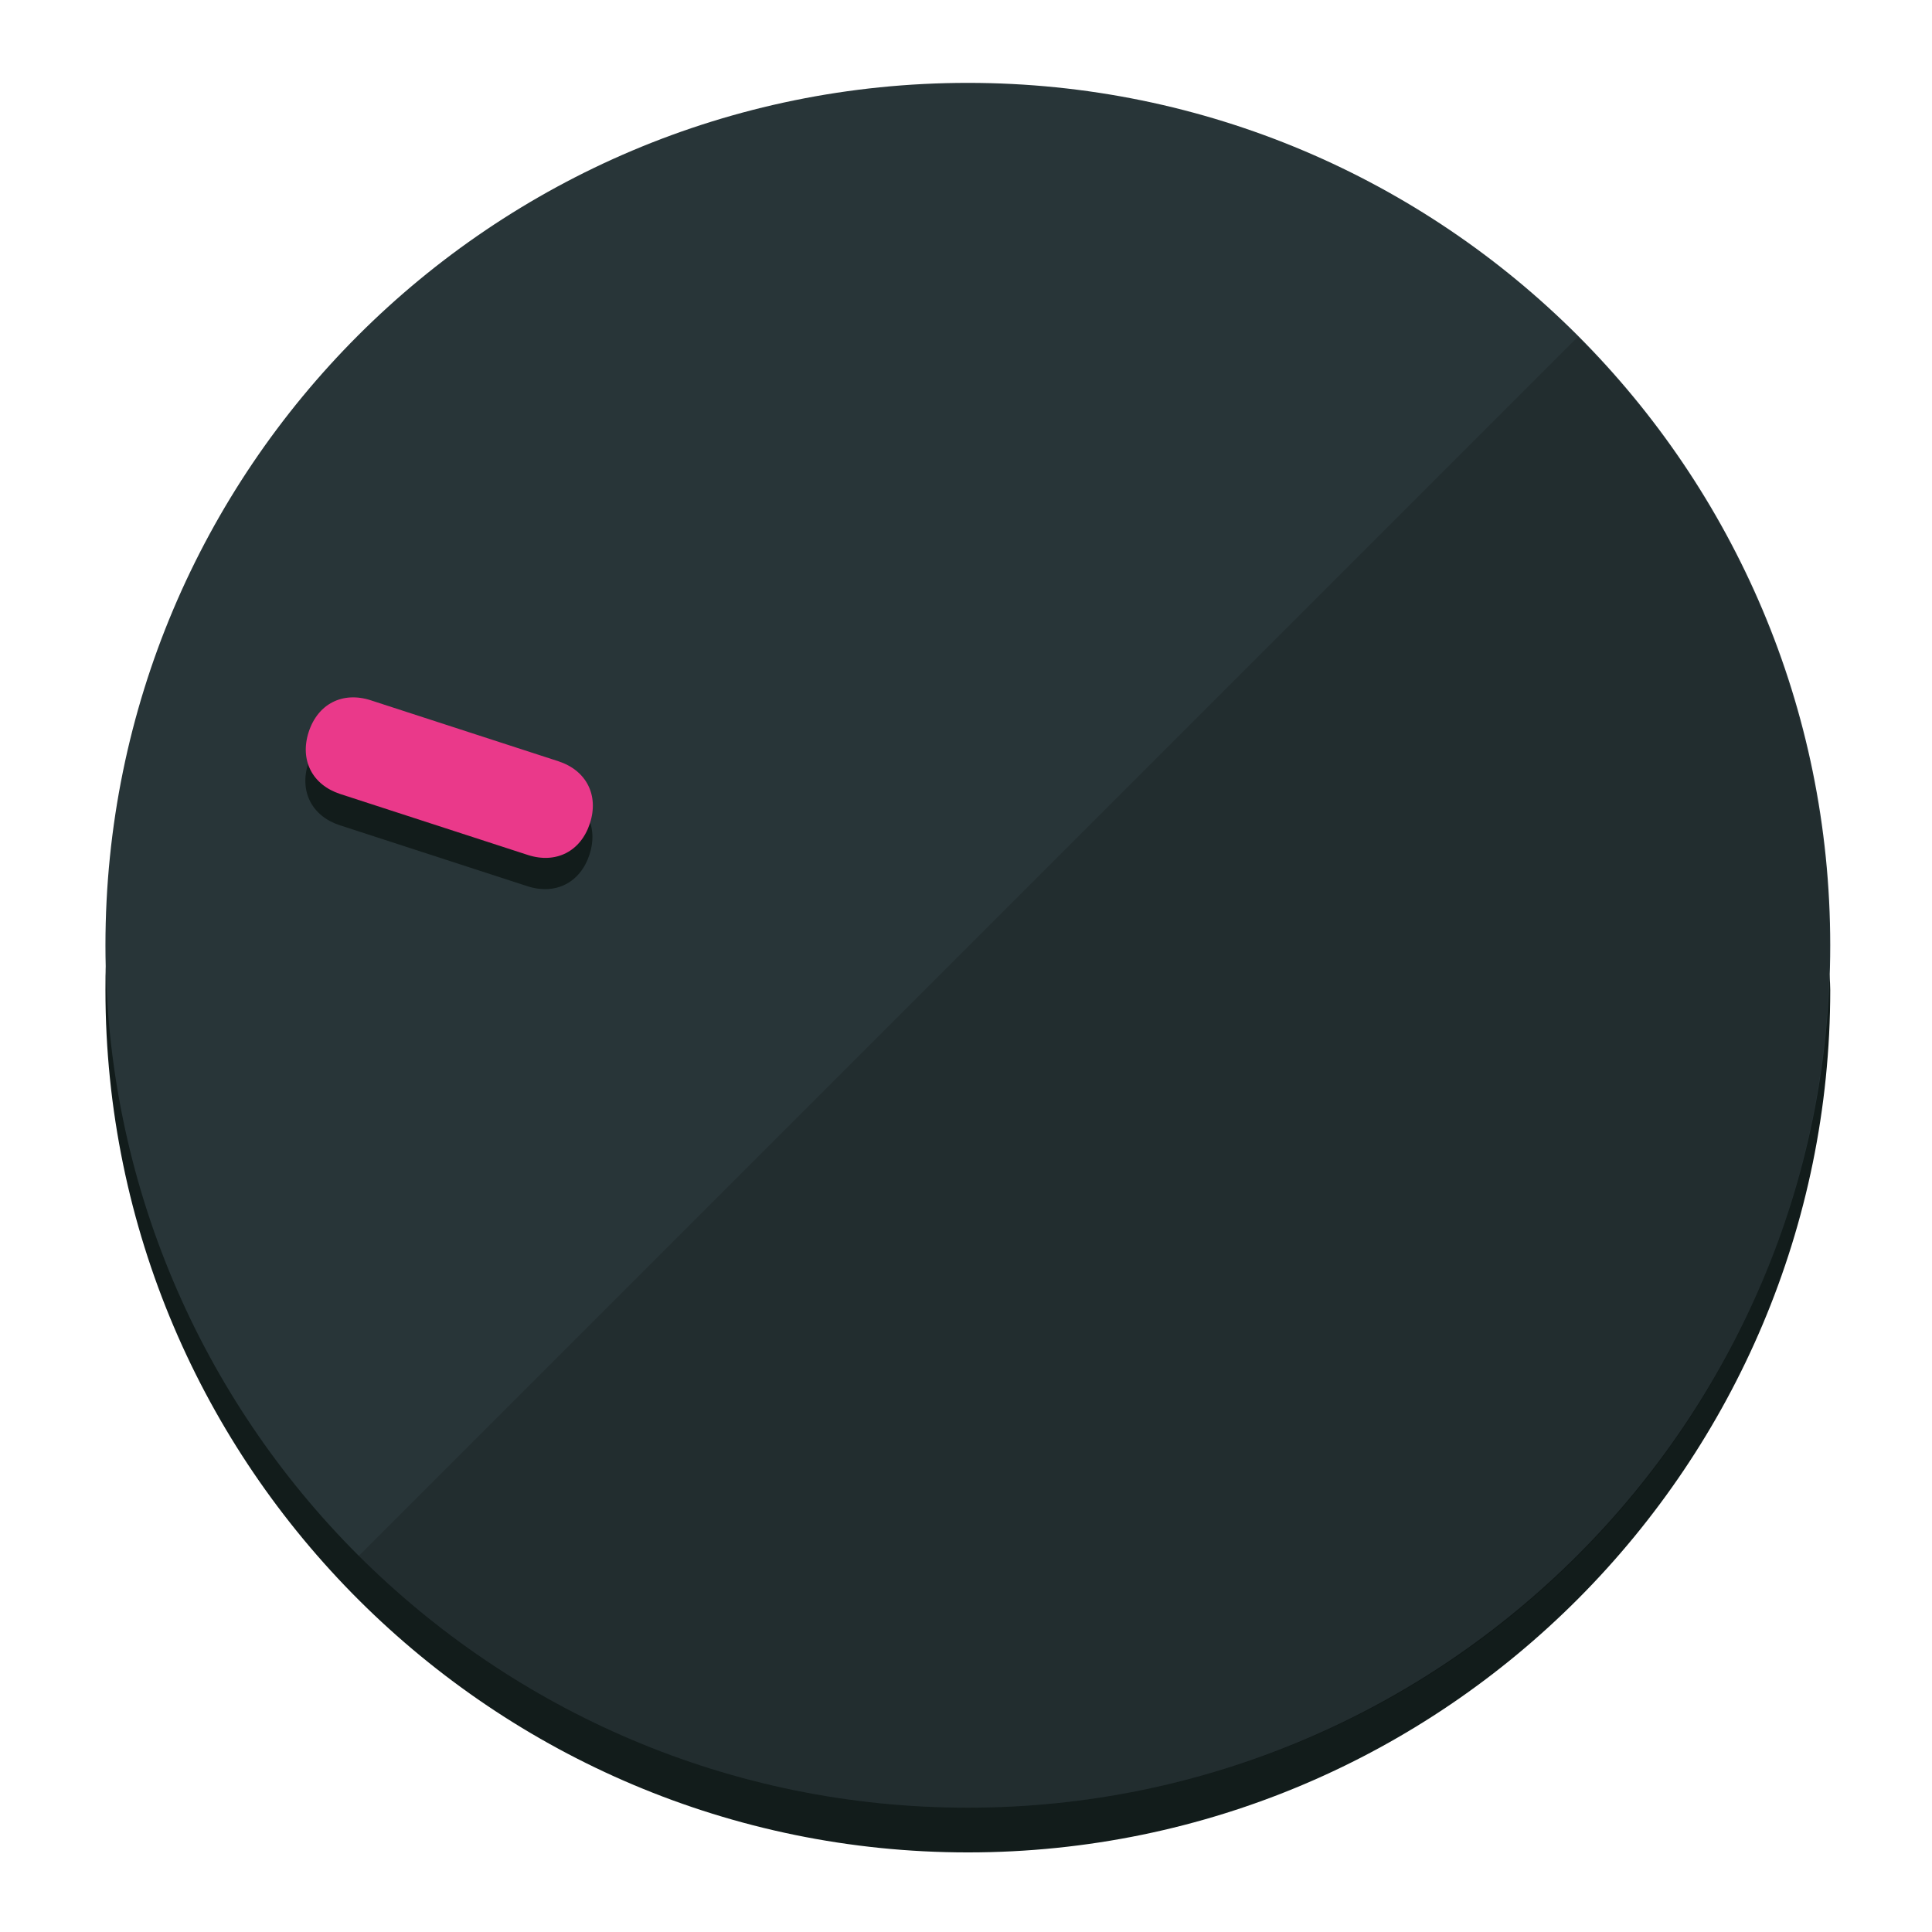
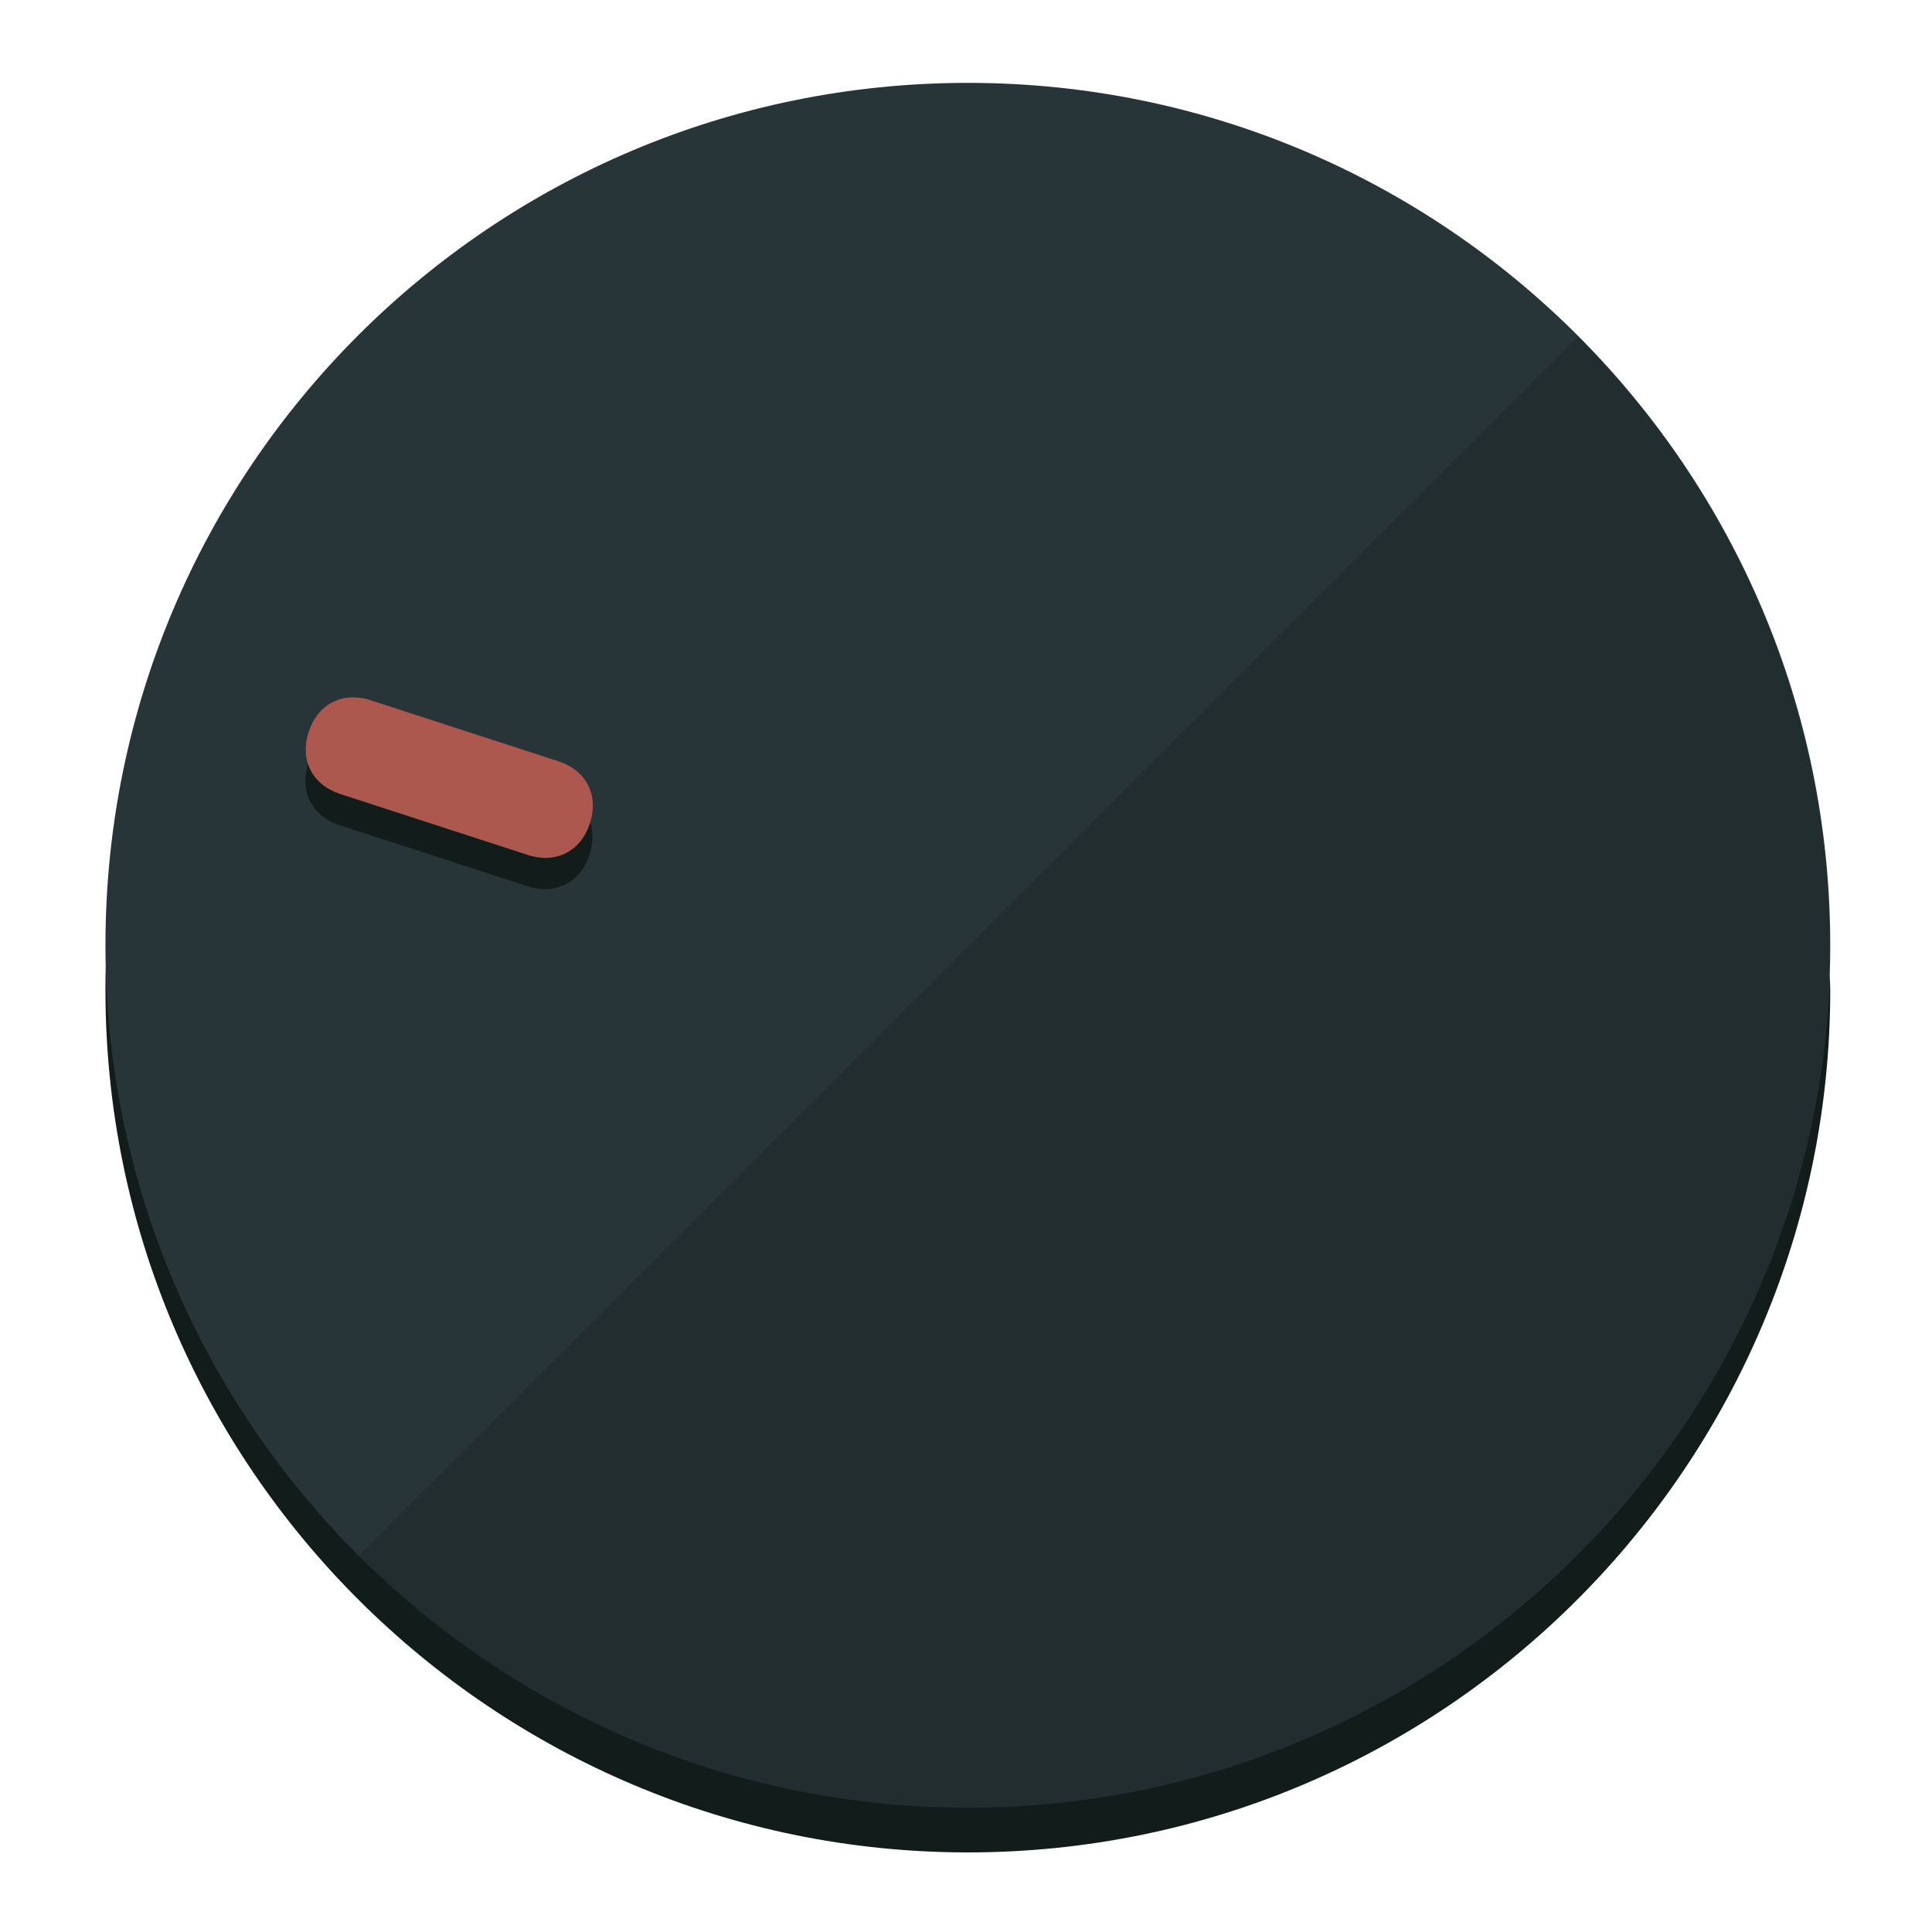
<svg xmlns="http://www.w3.org/2000/svg" height="120px" width="120px" version="1.1" id="Layer_1" viewBox="0 0 496.8 496.8" xml:space="preserve">
  <defs id="defs23" />
  <g id="g3158">
    <path style="display:inline;fill:#121c1b;fill-opacity:1;stroke-width:1.584" d="m 248.875,445.92 c 116.582,0 212.89,-91.238 220.493,-205.286 0,5.069 1.267,8.87 1.267,13.939 0,121.651 -98.842,221.76 -221.76,221.76 -121.651,0 -221.76,-98.842 -221.76,-221.76 0,-5.069 0,-8.87 1.267,-13.939 7.603,114.048 103.91,205.286 220.493,205.286 z" id="path8" />
    <circle style="display:inline;fill:#283538;fill-opacity:1;stroke-width:1.584" cx="248.875" cy="243.071" r="221.76" id="circle12" />
    <path style="display:inline;fill:#000000;fill-opacity:0.154;stroke-width:1.587" d="m 405.744,86.606 c 86.308,86.308 86.308,227.193 0,313.5 -86.308,86.308 -227.193,86.308 -313.5,0" id="path14" />
  </g>
  <g id="g3198">
    <circle style="display:none;fill:#000000;fill-opacity:0;stroke-width:1.584" cx="-154.88" cy="311.577" r="221.76" id="circle12-3" transform="rotate(-72)" />
    <path style="display:inline;fill:#121c1b;fill-opacity:1;stroke-width:1.584" d="m 143.448,203.776 c 7.231,2.35 10.485,8.737 8.136,15.968 v 0 c -2.35,7.231 -8.737,10.485 -15.968,8.136 L 87.409,212.216 c -7.231,-2.35 -10.485,-8.737 -8.136,-15.968 v 0 c 2.35,-7.231 8.737,-10.485 15.968,-8.136 z" id="path3789" />
-     <path style="display:inline;fill:#ea398a;stroke-width:1.584" d="m 143.557,195.742 c 7.231,2.35 10.485,8.737 8.136,15.968 v 0 c -2.35,7.231 -8.737,10.485 -15.968,8.136 L 87.518,204.182 c -7.231,-2.35 -10.485,-8.737 -8.136,-15.968 v 0 c 2.35,-7.231 8.737,-10.485 15.968,-8.136 z" id="path915" />
+     <path style="display:inline;fill:#AD584F;stroke-width:1.584" d="m 143.557,195.742 c 7.231,2.35 10.485,8.737 8.136,15.968 v 0 c -2.35,7.231 -8.737,10.485 -15.968,8.136 L 87.518,204.182 c -7.231,-2.35 -10.485,-8.737 -8.136,-15.968 v 0 c 2.35,-7.231 8.737,-10.485 15.968,-8.136 z" id="path915" />
  </g>
</svg>
